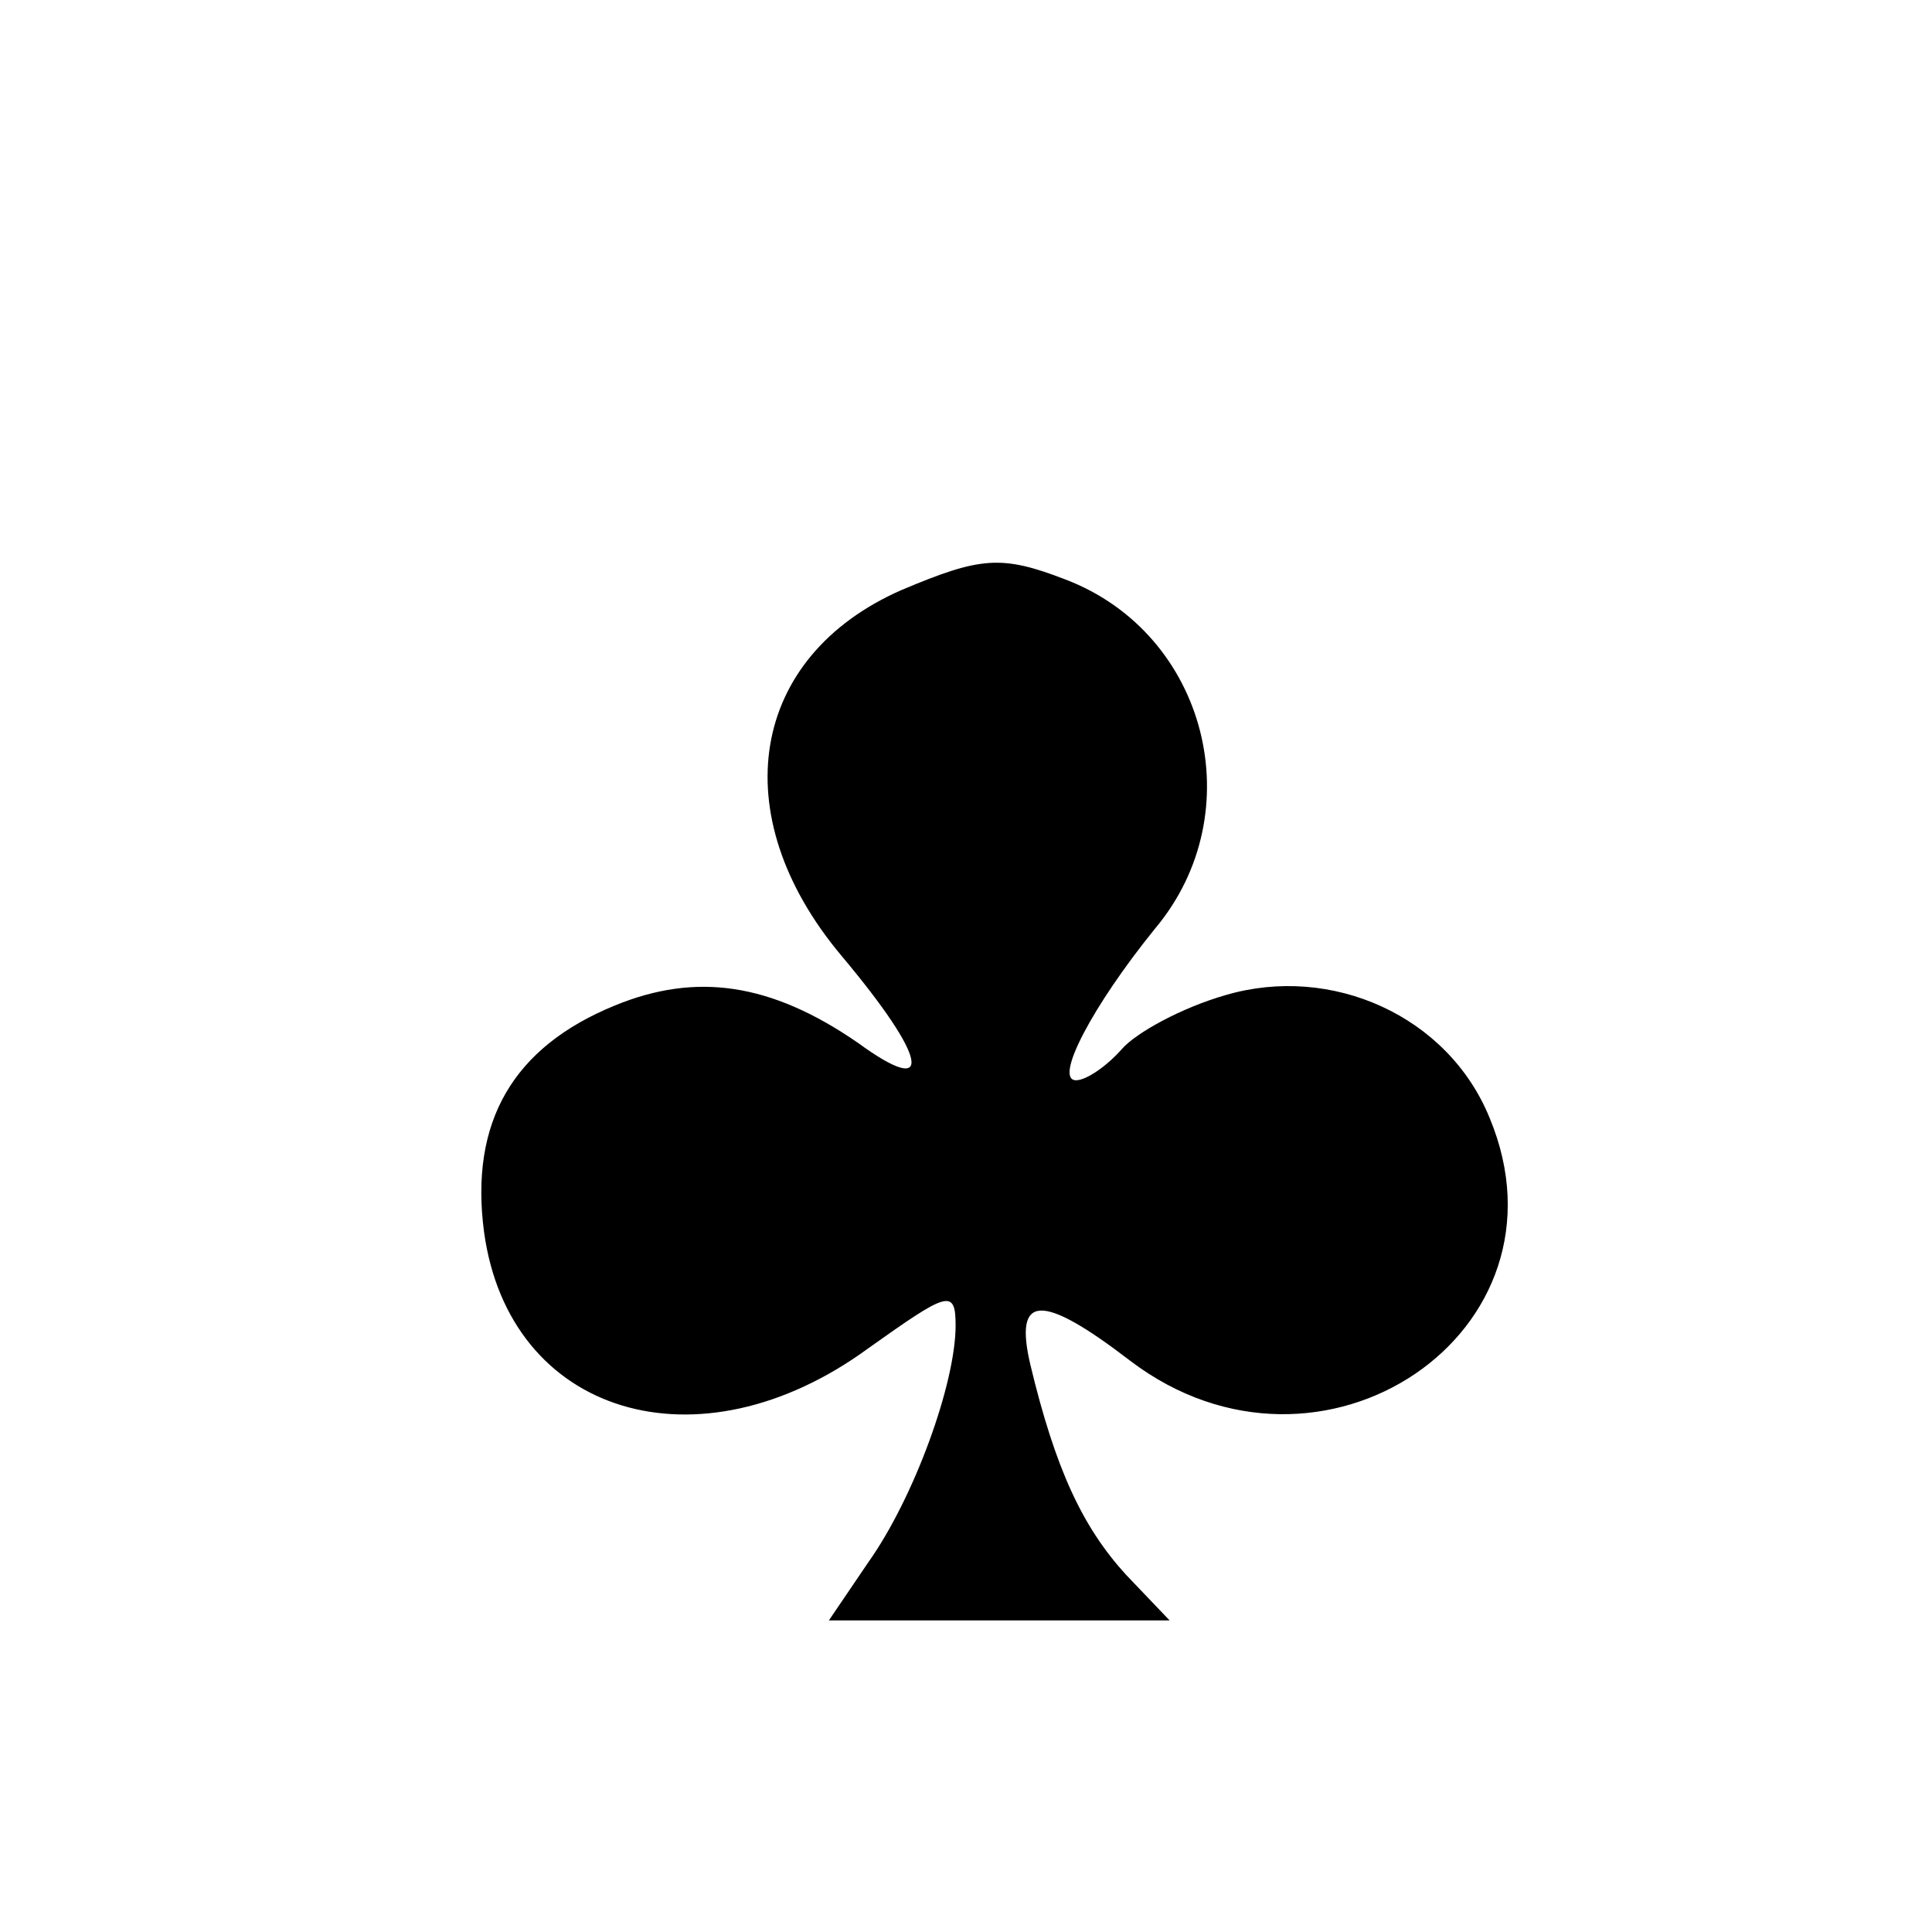
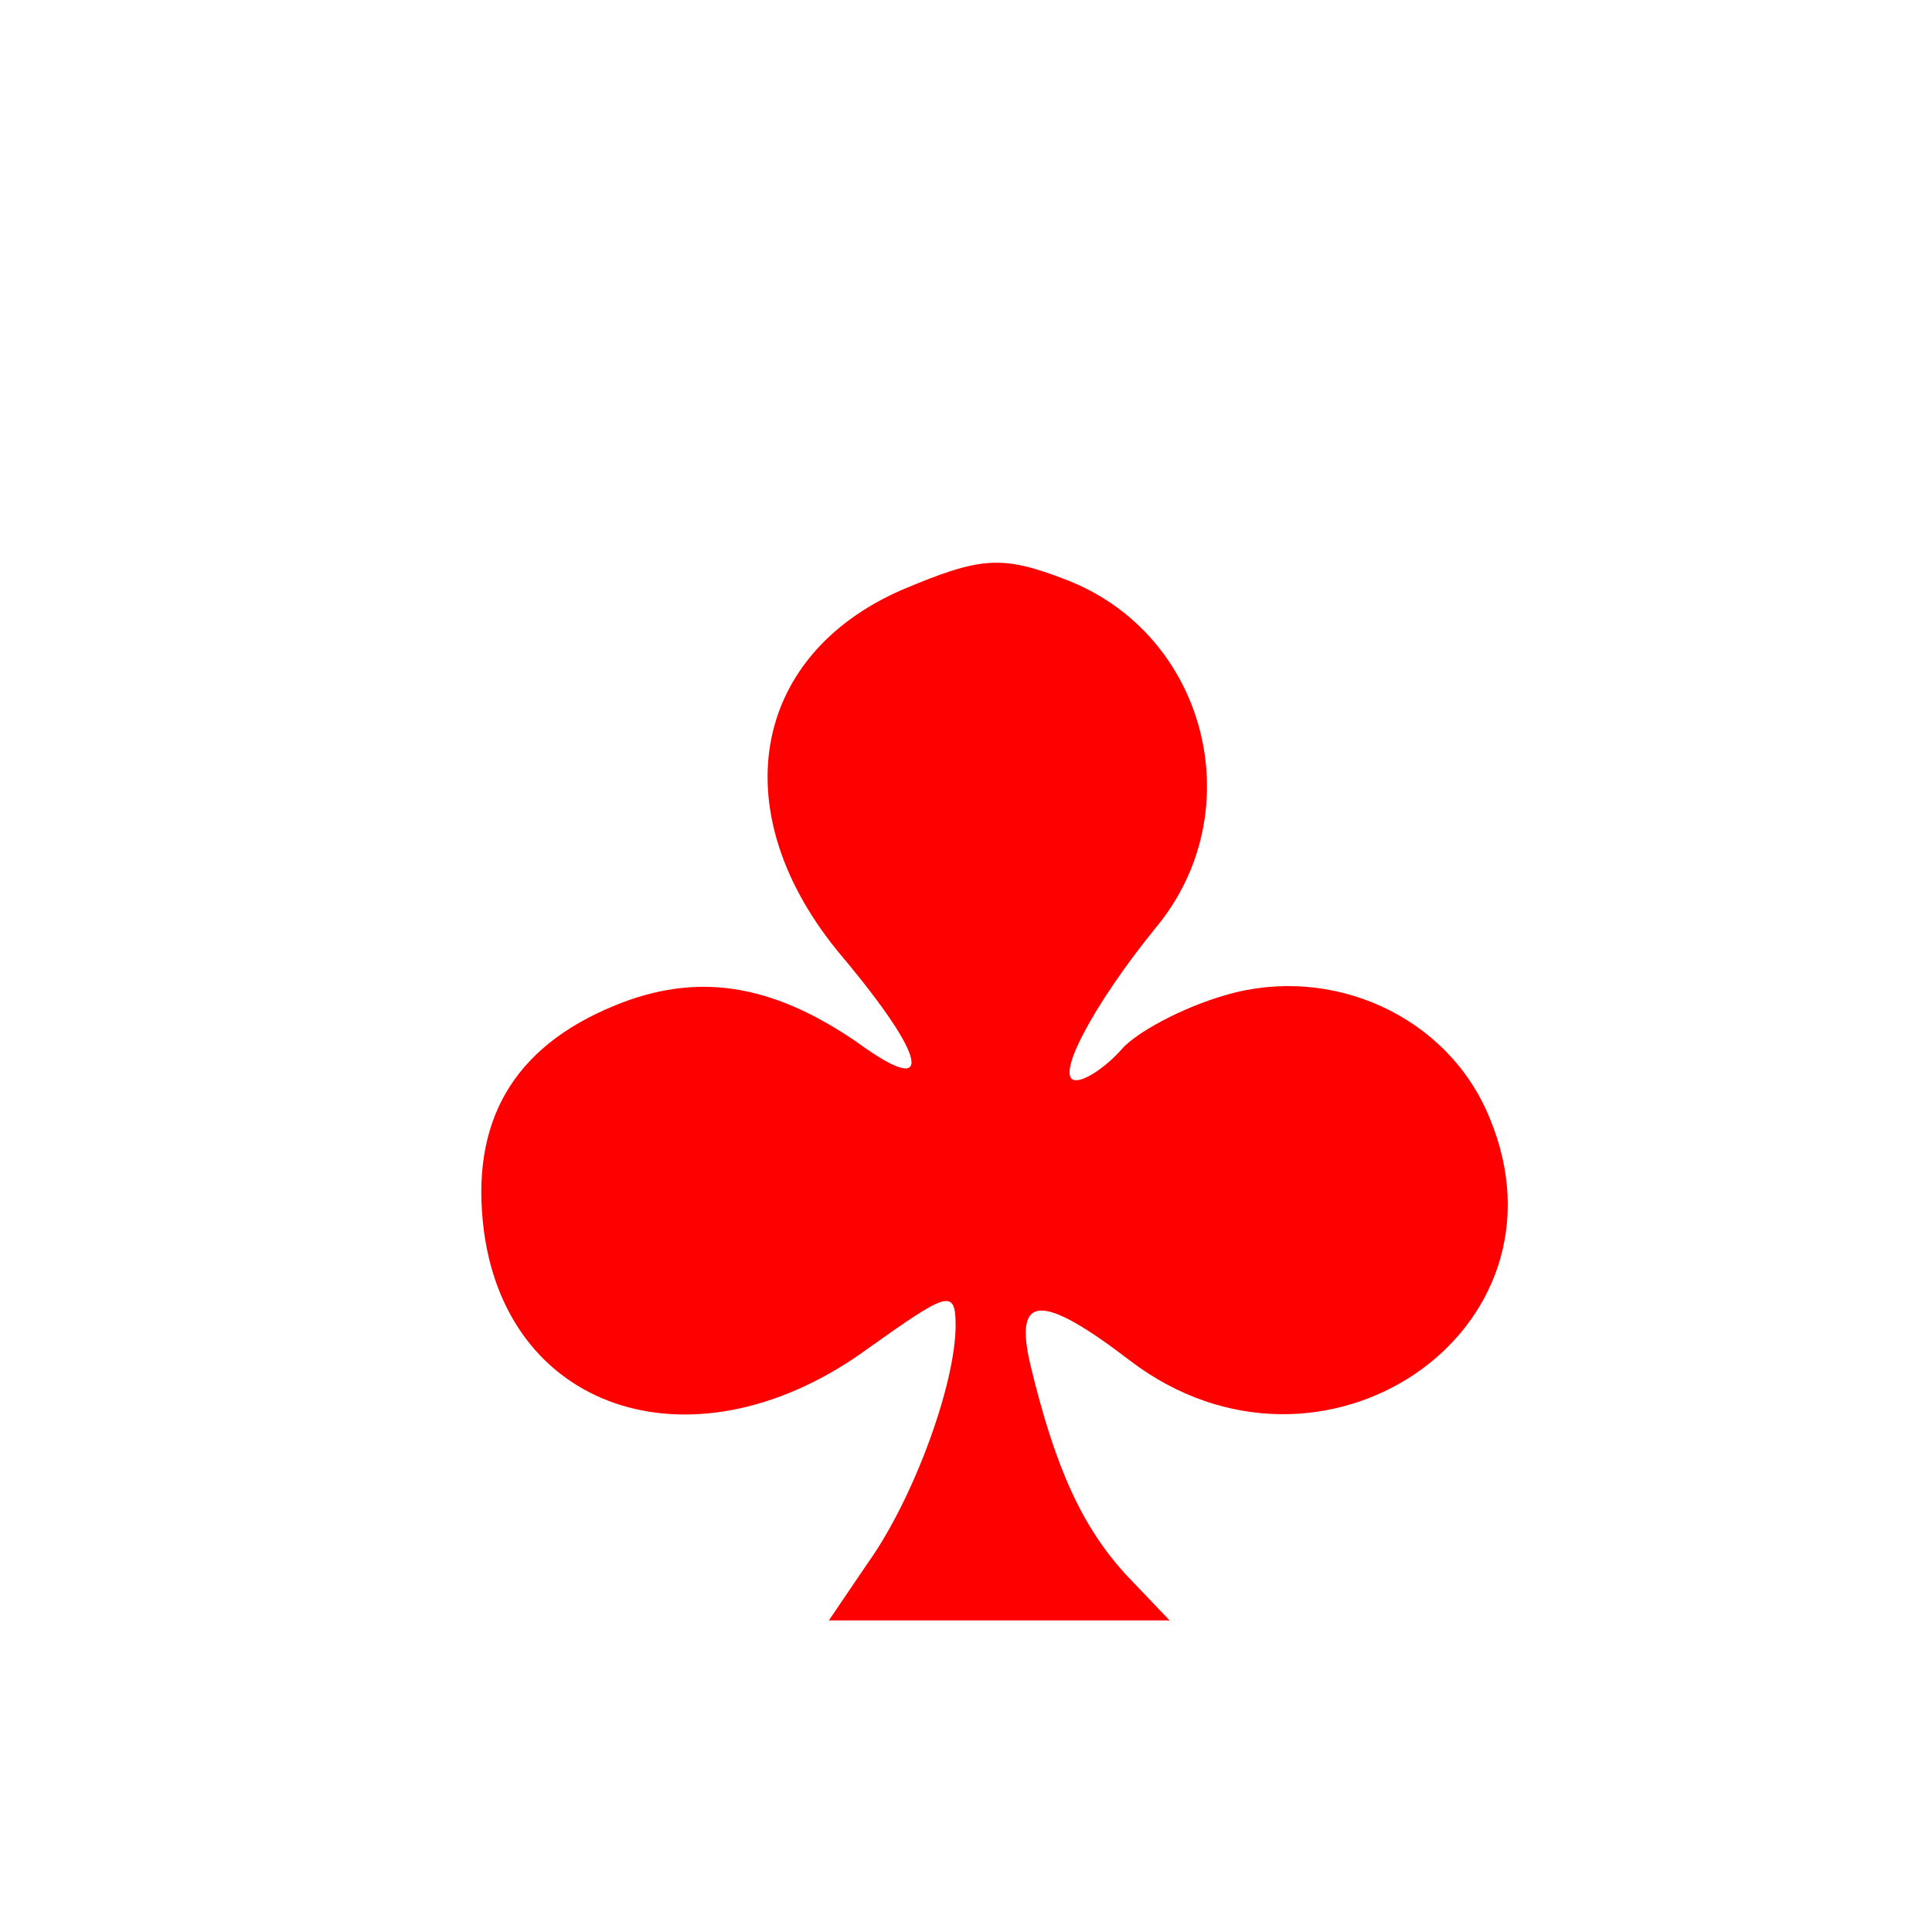
<svg xmlns="http://www.w3.org/2000/svg" version="1.0" width="93pt" height="93pt" viewBox="0 0 93 93" preserveAspectRatio="xMidYMid meet">
-   <g transform="translate(0,93) scale(0.1,-0.1)" fill="#000000" stroke="none">
+   <g transform="translate(0,93) scale(0.1,-0.1)" fill="#ff0000" stroke="none">
    <path d="M434 646 c-73 -32 -86 -108 -29 -176 42 -50 45 -69 8 -42 -42 29 -78 34 -117 18 -49 -20 -70 -56 -63 -109 12 -88 103 -116 185 -56 38 27 42 29 42 11 0 -28 -20 -83 -42 -114 l-19 -28 82 0 82 0 -21 22 c-21 23 -34 51 -46 101 -8 34 5 35 48 2 92 -70 216 14 173 117 -20 49 -76 74 -127 59 -21 -6 -43 -18 -50 -26 -7 -8 -17 -15 -22 -15 -11 0 8 36 38 73 47 56 25 142 -43 168 -31 12 -41 11 -79 -5z" />
  </g>
</svg>
